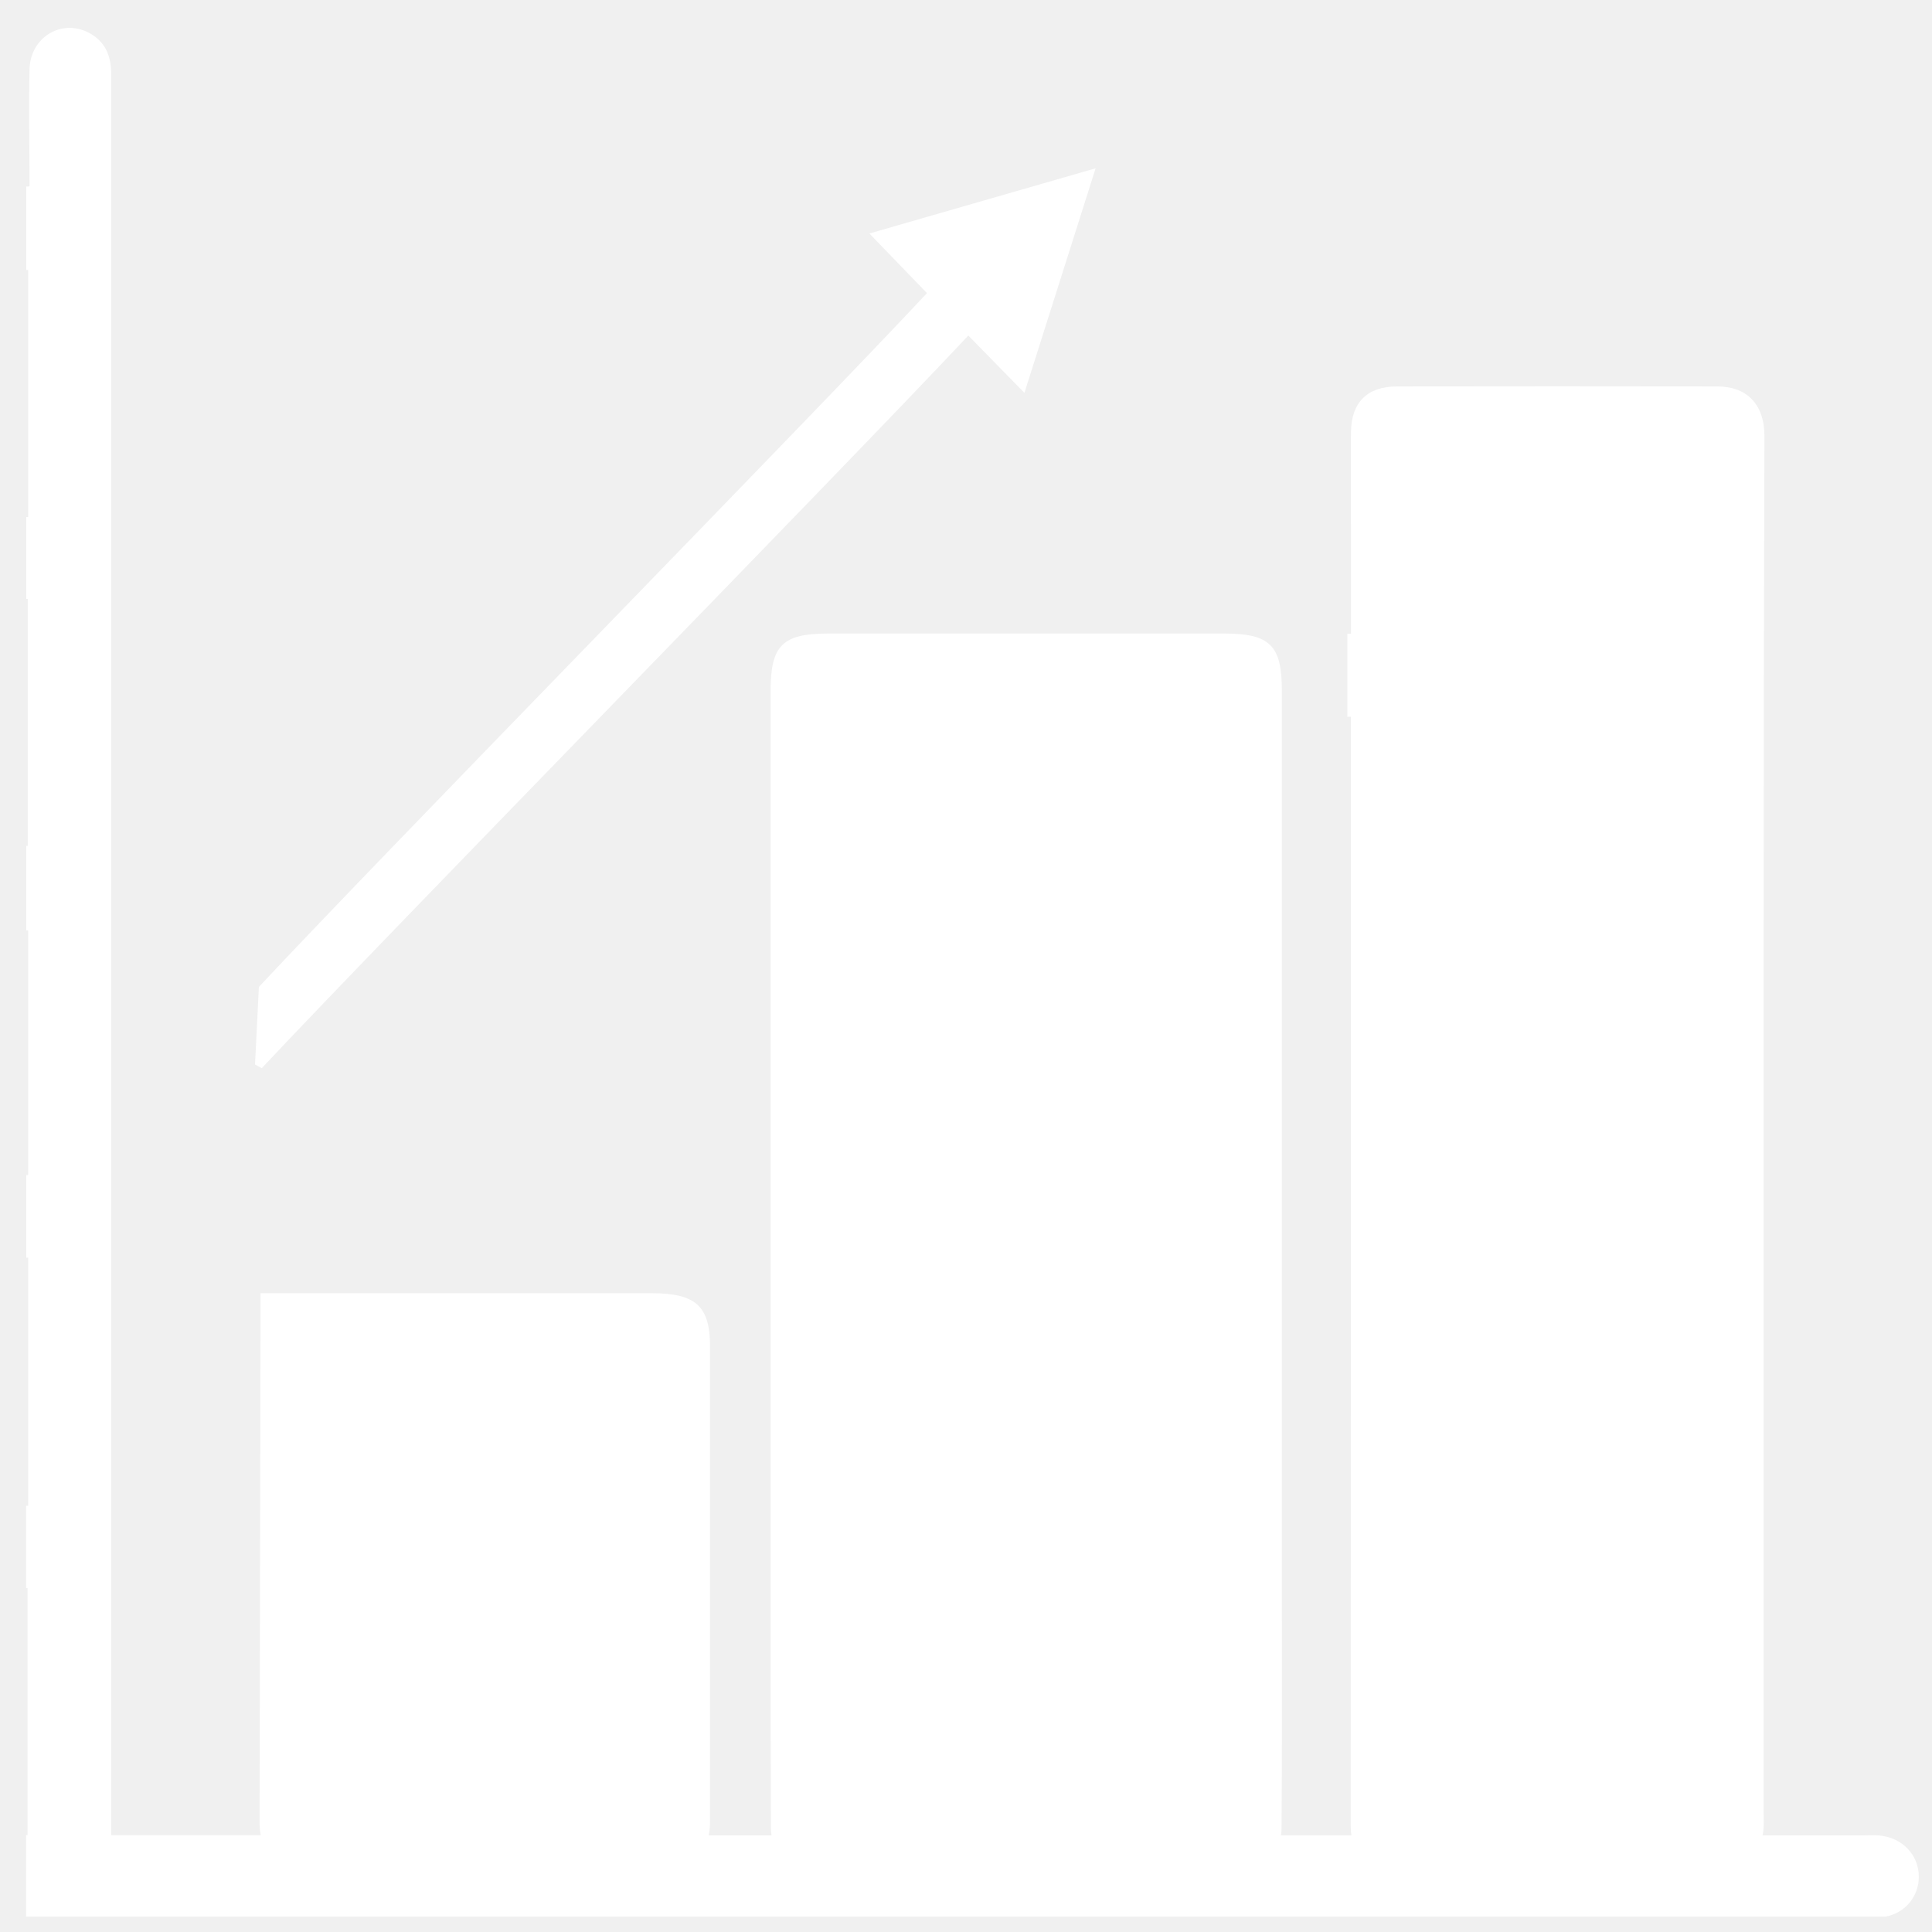
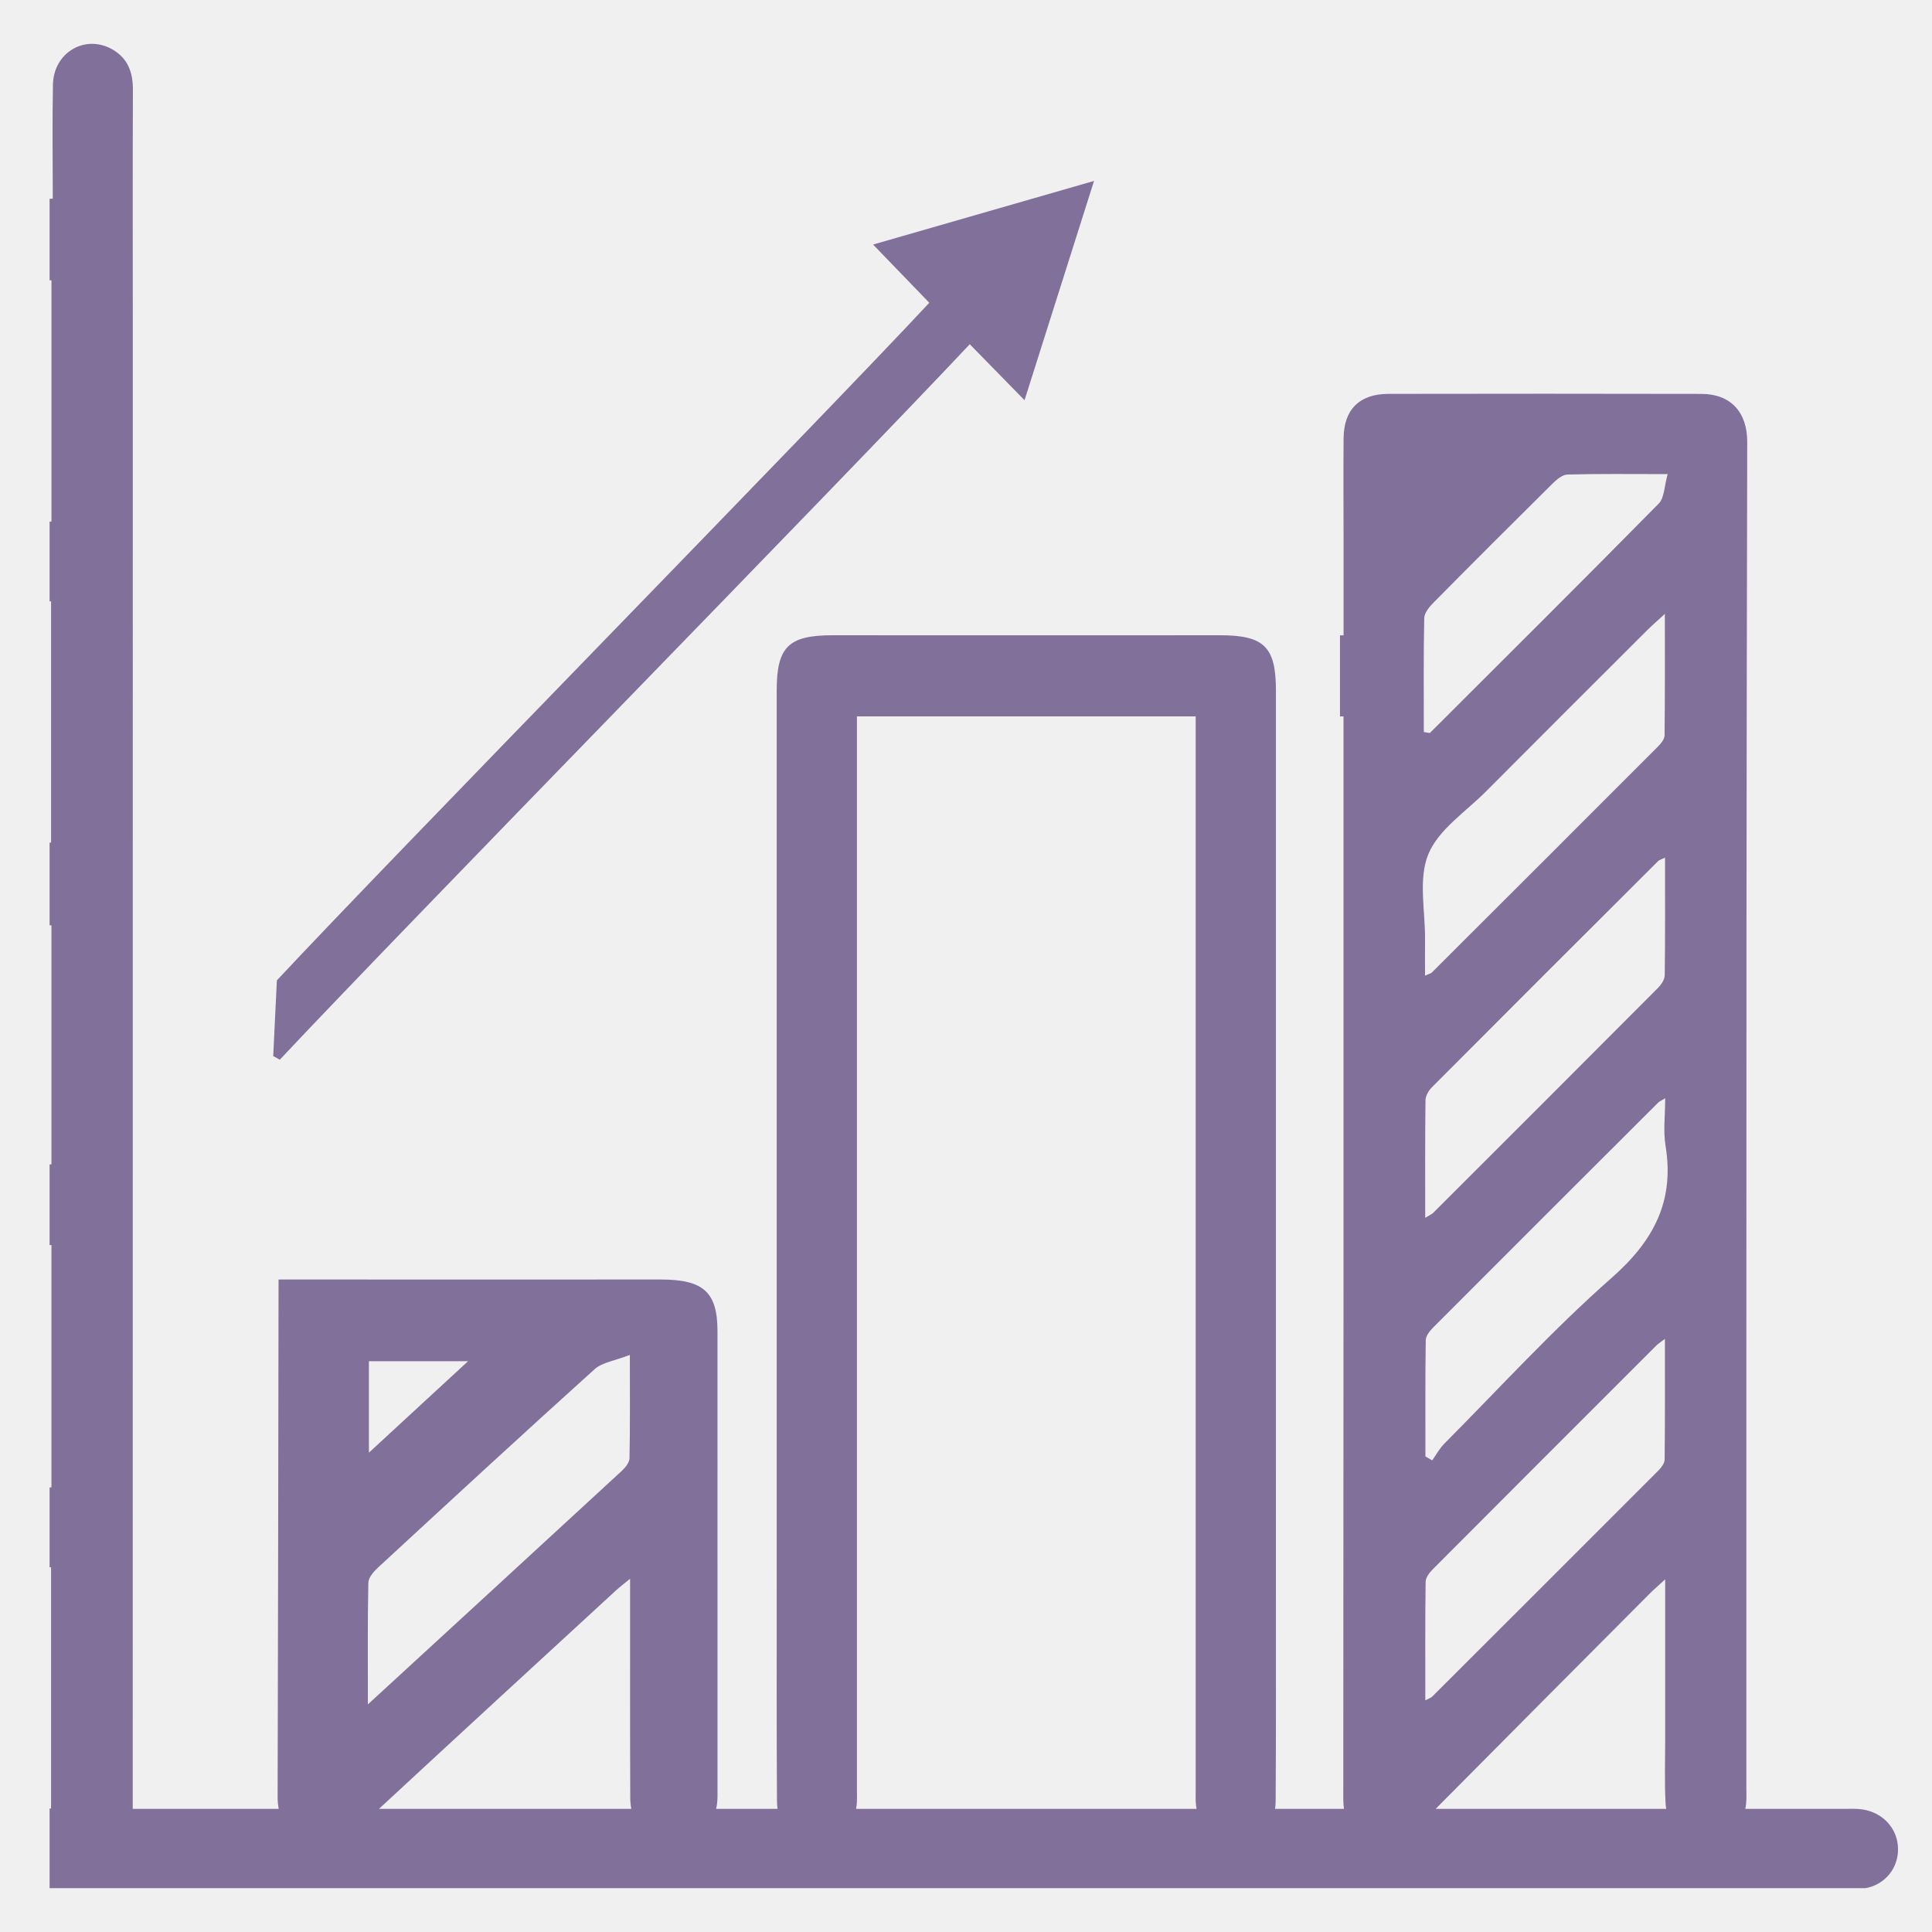
- <svg xmlns="http://www.w3.org/2000/svg" id="Layer_1" data-name="Layer 1" viewBox="0 0 500 500">
-   <defs>
-     <style>.cls-1{fill:#fff;fill-rule:evenodd;}</style>
-   </defs>
-   <path class="cls-1" d="M486.15,475c-1.33-.09-2.67,0-4,0h-26c.09-.45.17-.91.22-1.38.14-1.49.06-3,.06-4.5q0-113,0-225.93,0-65.22.2-130.45c0-7.89-4.39-12.71-12.12-12.73q-41.49-.07-83,0c-7.64,0-11.79,4.15-11.87,11.71-.08,8.83,0,17.67,0,26.5V164h-.95v21.49h.93V191q0,140.72-.06,281.43a18.93,18.93,0,0,0,.18,2.56H331.51a12.92,12.92,0,0,0,.16-1.9c.12-18.66.07-37.33.07-56V178.65c0-11.62-3.09-14.69-14.87-14.69l-51.28,0-51.28,0c-11.77,0-14.87,3.07-14.87,14.69q0,119.23,0,238.45c0,18.66,0,37.33.07,56a11.69,11.69,0,0,0,.16,1.9H183.39a16,16,0,0,0,.36-3.1c0-.5,0-1,0-1.5v-122c0-10.35-3.67-13.71-15.05-13.72q-35.1,0-70.22,0H91v0H67.43q-.11,68.52-.25,137a18,18,0,0,0,.29,3.27H28.79v-5.23q0-192.94,0-385.89c0-21.5-.05-43,0-64.48,0-4.52-1.28-8.21-5.27-10.58C16.37,4.54,7.81,9.4,7.64,18c-.2,10,0,19.92,0,30.23l-.84.05v21.6h.5v63.93h-.5V155h.39V218.9l-.39,0v21.9l.5,0v63.31l-.5,0v21.37h.49v64.21H6.75V411h.39v63.92H6.75V496H488a10.36,10.36,0,0,0,8.58-10.33C496.6,480,492.19,475.45,486.15,475Z" />
-   <path class="cls-1" d="M250.6,86.84l14.52,14.83c6.17-19.47,12.18-38.44,18.42-58.11L225,60.43l14.9,15.43C208.83,109.14,98,222.16,67,255.42l-1,20.07,1.75.95C102.16,239.78,216.31,123.38,250.6,86.84Z" />
+ <svg xmlns="http://www.w3.org/2000/svg" version="1.1" id="Layer_1" x="0px" y="0px" width="512px" height="512px" viewBox="0 0 512 512" enable-background="new 0 0 512 512" xml:space="preserve">
+   <path fill-rule="evenodd" clip-rule="evenodd" fill="#81709A" d="M492.54,479.405c-1.326-0.093-2.664-0.032-3.997-0.032  c-8.673,0-17.346,0-26.018,0c0.09-0.451,0.167-0.91,0.213-1.385c0.144-1.486,0.065-2.996,0.065-4.496  c0.008-75.309-0.009-150.618,0.027-225.928c0.021-43.482,0.118-86.965,0.202-130.447c0.016-7.893-4.394-12.713-12.122-12.729  c-27.66-0.06-55.321-0.058-82.981-0.007c-7.637,0.014-11.791,4.151-11.863,11.715c-0.084,8.83-0.01,17.662-0.008,26.494  c0.002,8.446,0,16.893,0,25.776c-0.338,0-0.642,0-0.951,0v21.484c0.313,0,0.625,0,0.938,0c0,2.217,0,3.874,0,5.531  c-0.001,93.811,0.021,187.621-0.06,281.432c-0.001,0.897,0.062,1.749,0.18,2.56c-6.09,0-12.178,0-18.268,0  c0.097-0.613,0.16-1.244,0.164-1.9c0.117-18.663,0.068-37.326,0.069-55.988c0.004-79.482-0.001-158.965,0.005-238.447  c0.002-11.625-3.098-14.696-14.873-14.689c-17.092,0.009-34.186,0.011-51.278,0.015c-17.093-0.004-34.187-0.006-51.278-0.015  c-11.775-0.007-14.875,3.064-14.873,14.689c0.006,79.482,0.001,158.965,0.005,238.447c0.001,18.662-0.048,37.325,0.069,55.988  c0.004,0.656,0.067,1.287,0.164,1.9c-5.43,0-10.858,0-16.288,0c0.213-0.974,0.343-2.004,0.358-3.1c0.006-0.5,0.001-1,0.001-1.5  c0-40.657,0.003-81.314-0.002-121.972c-0.001-10.353-3.671-13.713-15.047-13.718c-23.407-0.011-46.815,0.01-70.223,0.017  c-2.313,0.001-4.624,0-7.47,0c0-0.005,0-0.009,0-0.014h-23.58c-0.067,45.673-0.125,91.346-0.248,137.02  c-0.003,1.146,0.094,2.236,0.292,3.267c-11.065,0-22.13,0-33.194,0c-1.748,0-3.496,0-5.491,0c0-2.264,0-3.749,0-5.234  c0.006-128.629,0.012-257.259,0.016-385.888c0-21.494-0.052-42.988,0.024-64.481c0.016-4.521-1.277-8.209-5.273-10.58  c-7.189-4.268-15.744,0.596-15.915,9.226c-0.198,9.956-0.046,19.919-0.046,30.232c-0.279,0.018-0.561,0.031-0.842,0.044v21.601  c0.166-0.002,0.331-0.005,0.496-0.007c0,21.385,0,42.369,0,63.933c-0.164,0.004-0.33,0.006-0.496,0.009v21.15  c0.131-0.005,0.262-0.011,0.392-0.015c0,21.347,0,42.319,0,63.924c-0.13,0.007-0.261,0.011-0.392,0.016v21.903  c0.165,0.009,0.328,0.016,0.494,0.025c0,21.031,0,41.892,0,63.316c-0.164,0.019-0.329,0.033-0.494,0.049v21.372  c0.164-0.001,0.325-0.005,0.489-0.005c0,21.699,0,42.683,0,64.208c-0.162,0.005-0.326,0.008-0.489,0.011v21.174  c0.13-0.005,0.261-0.011,0.391-0.015c0,21.351,0,42.323,0,63.919c-0.129,0.004-0.26,0.007-0.391,0.01v21.113h481.278  c5.102-0.965,8.588-5.206,8.577-10.326C502.988,484.344,498.58,479.831,492.54,479.405z M97.765,360.729c9.237,0,18.552,0,26.281,0  c-8.351,7.703-17.601,16.236-26.281,24.243C97.765,377.902,97.765,369.512,97.765,360.729z M97.617,419.449  c0.029-1.383,1.411-2.97,2.6-4.066c19.05-17.585,38.101-35.17,57.377-52.544c1.987-1.792,5.408-2.246,9.326-3.774  c0,10.182,0.077,18.778-0.094,27.372c-0.021,1.139-1.075,2.464-2.036,3.351c-21.989,20.286-44.035,40.522-67.292,61.893  C97.498,439.964,97.397,429.704,97.617,419.449z M100.427,479.373c20.891-19.355,41.873-38.629,62.836-57.919  c0.864-0.797,1.822-1.51,3.716-3.067c0,2.878-0.001,4.518,0.002,6.156c0.006,17.329-0.032,34.659,0.044,51.988  c0.005,1,0.107,1.945,0.285,2.842C145.016,479.373,122.721,479.373,100.427,479.373z M226.865,479.373  c0.125-0.655,0.211-1.331,0.236-2.031c0.031-0.832,0-1.666,0-2.499c-0.001-93.146,0-186.293,0-279.439c0-1.772,0-3.546,0-5.553  c8.987,0,17.864,0,26.729,0c12.059,0,24.092,0,36.311,0c8.864,0,17.741,0,26.729,0c0,2.007,0,3.78,0,5.553  c0,93.146,0.001,186.293,0,279.439c0,0.833-0.031,1.667,0,2.499c0.025,0.7,0.111,1.376,0.236,2.031  C287.025,479.373,256.945,479.373,226.865,479.373z M377.652,249.092c0.082-7.642-1.839-16.114,0.857-22.689  c2.692-6.562,9.951-11.29,15.331-16.699c14.192-14.27,28.447-28.476,42.69-42.694c1.241-1.239,2.575-2.386,4.674-4.319  c0,11.429,0.046,21.816-0.076,32.202c-0.012,0.977-0.914,2.109-1.688,2.886c-19.973,20.013-39.982,39.988-59.997,59.96  c-0.206,0.206-0.559,0.265-1.796,0.818C377.647,255.151,377.621,252.122,377.652,249.092z M377.77,291.596  c0.016-1.162,0.807-2.564,1.667-3.428c19.955-20.031,39.969-40.006,59.985-59.976c0.297-0.296,0.781-0.401,1.829-0.914  c0,10.697,0.058,20.93-0.079,31.158c-0.016,1.138-0.906,2.487-1.773,3.357c-19.835,19.917-39.723,39.782-59.611,59.646  c-0.321,0.32-0.786,0.497-2.092,1.297C377.695,311.815,377.641,301.704,377.77,291.596z M377.721,450.62  c0-10.928-0.061-21.183,0.086-31.436c0.016-1.124,1.018-2.432,1.9-3.317c19.72-19.799,39.487-39.551,59.254-59.304  c0.426-0.426,0.958-0.747,2.258-1.742c0,11.231,0.045,21.608-0.074,31.983c-0.012,0.982-0.885,2.129-1.655,2.901  c-19.973,20.016-39.985,39.992-60,59.966C379.275,449.886,378.937,449.977,377.721,450.62z M380.457,479.373  c18.868-19.046,37.795-38.033,56.712-57.029c1.063-1.069,2.218-2.048,4.12-3.795c0,14.979-0.004,28.631,0.002,42.284  c0.002,5.665-0.201,11.342,0.099,16.993c0.028,0.533,0.097,1.045,0.184,1.547C421.201,479.373,400.83,479.373,380.457,479.373z   M427.135,338.615c-15.596,13.737-29.686,29.187-44.367,43.955c-1.273,1.282-2.157,2.953-3.223,4.443  c-0.598-0.349-1.196-0.696-1.795-1.045c0-10.266-0.061-20.533,0.086-30.796c0.017-1.125,1.031-2.43,1.917-3.317  c19.882-19.934,39.811-39.821,59.737-59.71c0.224-0.223,0.553-0.341,1.799-1.083c0,4.566-0.545,8.673,0.098,12.584  C443.799,318.338,438.231,328.841,427.135,338.615z M439.58,133.457c-20.091,20.395-40.403,40.57-60.66,60.801  c-0.531-0.088-1.063-0.175-1.594-0.263c0-10.062-0.097-20.124,0.111-30.181c0.029-1.394,1.344-2.981,2.448-4.098  c10.417-10.537,20.896-21.015,31.429-31.437c1.123-1.112,2.68-2.48,4.068-2.52c8.447-0.233,16.904-0.116,26.567-0.116  C441.045,128.816,441.101,131.913,439.58,133.457z M74.154,280.826c-0.584-0.317-1.167-0.637-1.75-0.955l0.972-20.065  c31.034-33.262,141.846-146.283,172.9-179.567c-4.89-5.063-9.63-9.973-14.899-15.43c19.566-5.634,38.698-11.143,58.551-16.861  c-6.232,19.663-12.246,38.636-18.417,58.11c-4.954-5.063-9.56-9.772-14.517-14.837C222.704,127.768,108.557,244.161,74.154,280.826z  " />
</svg>
